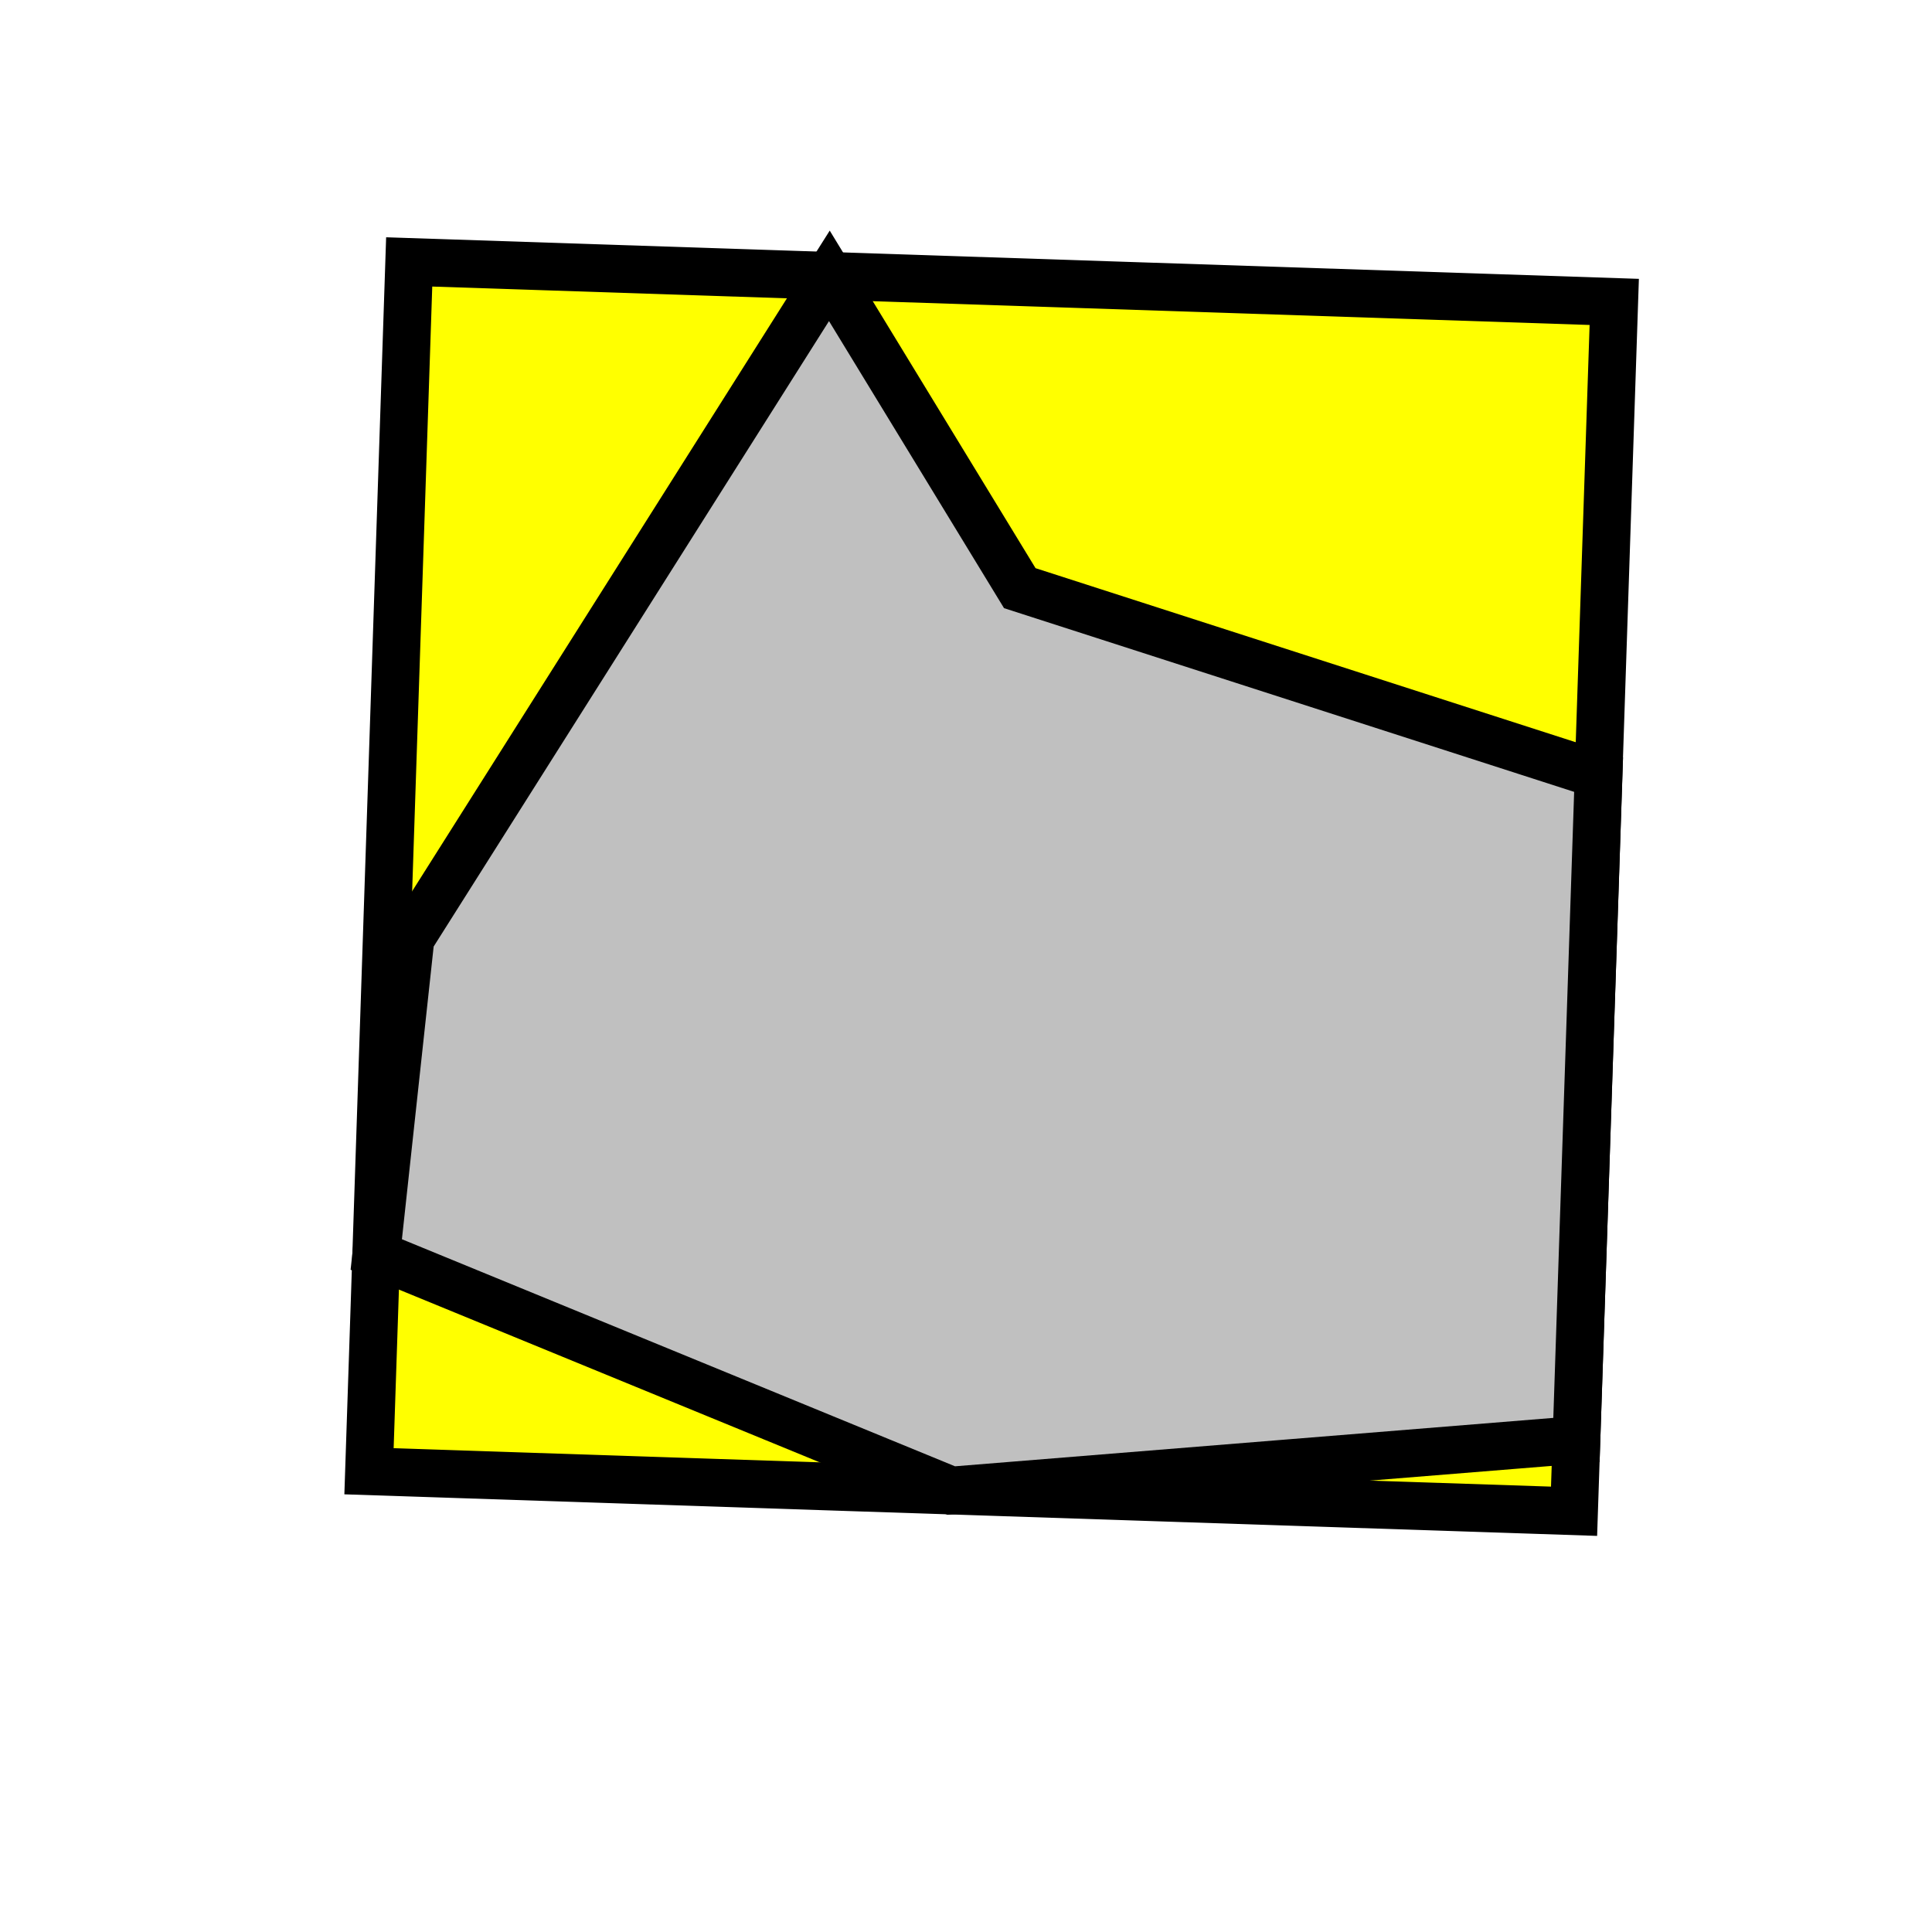
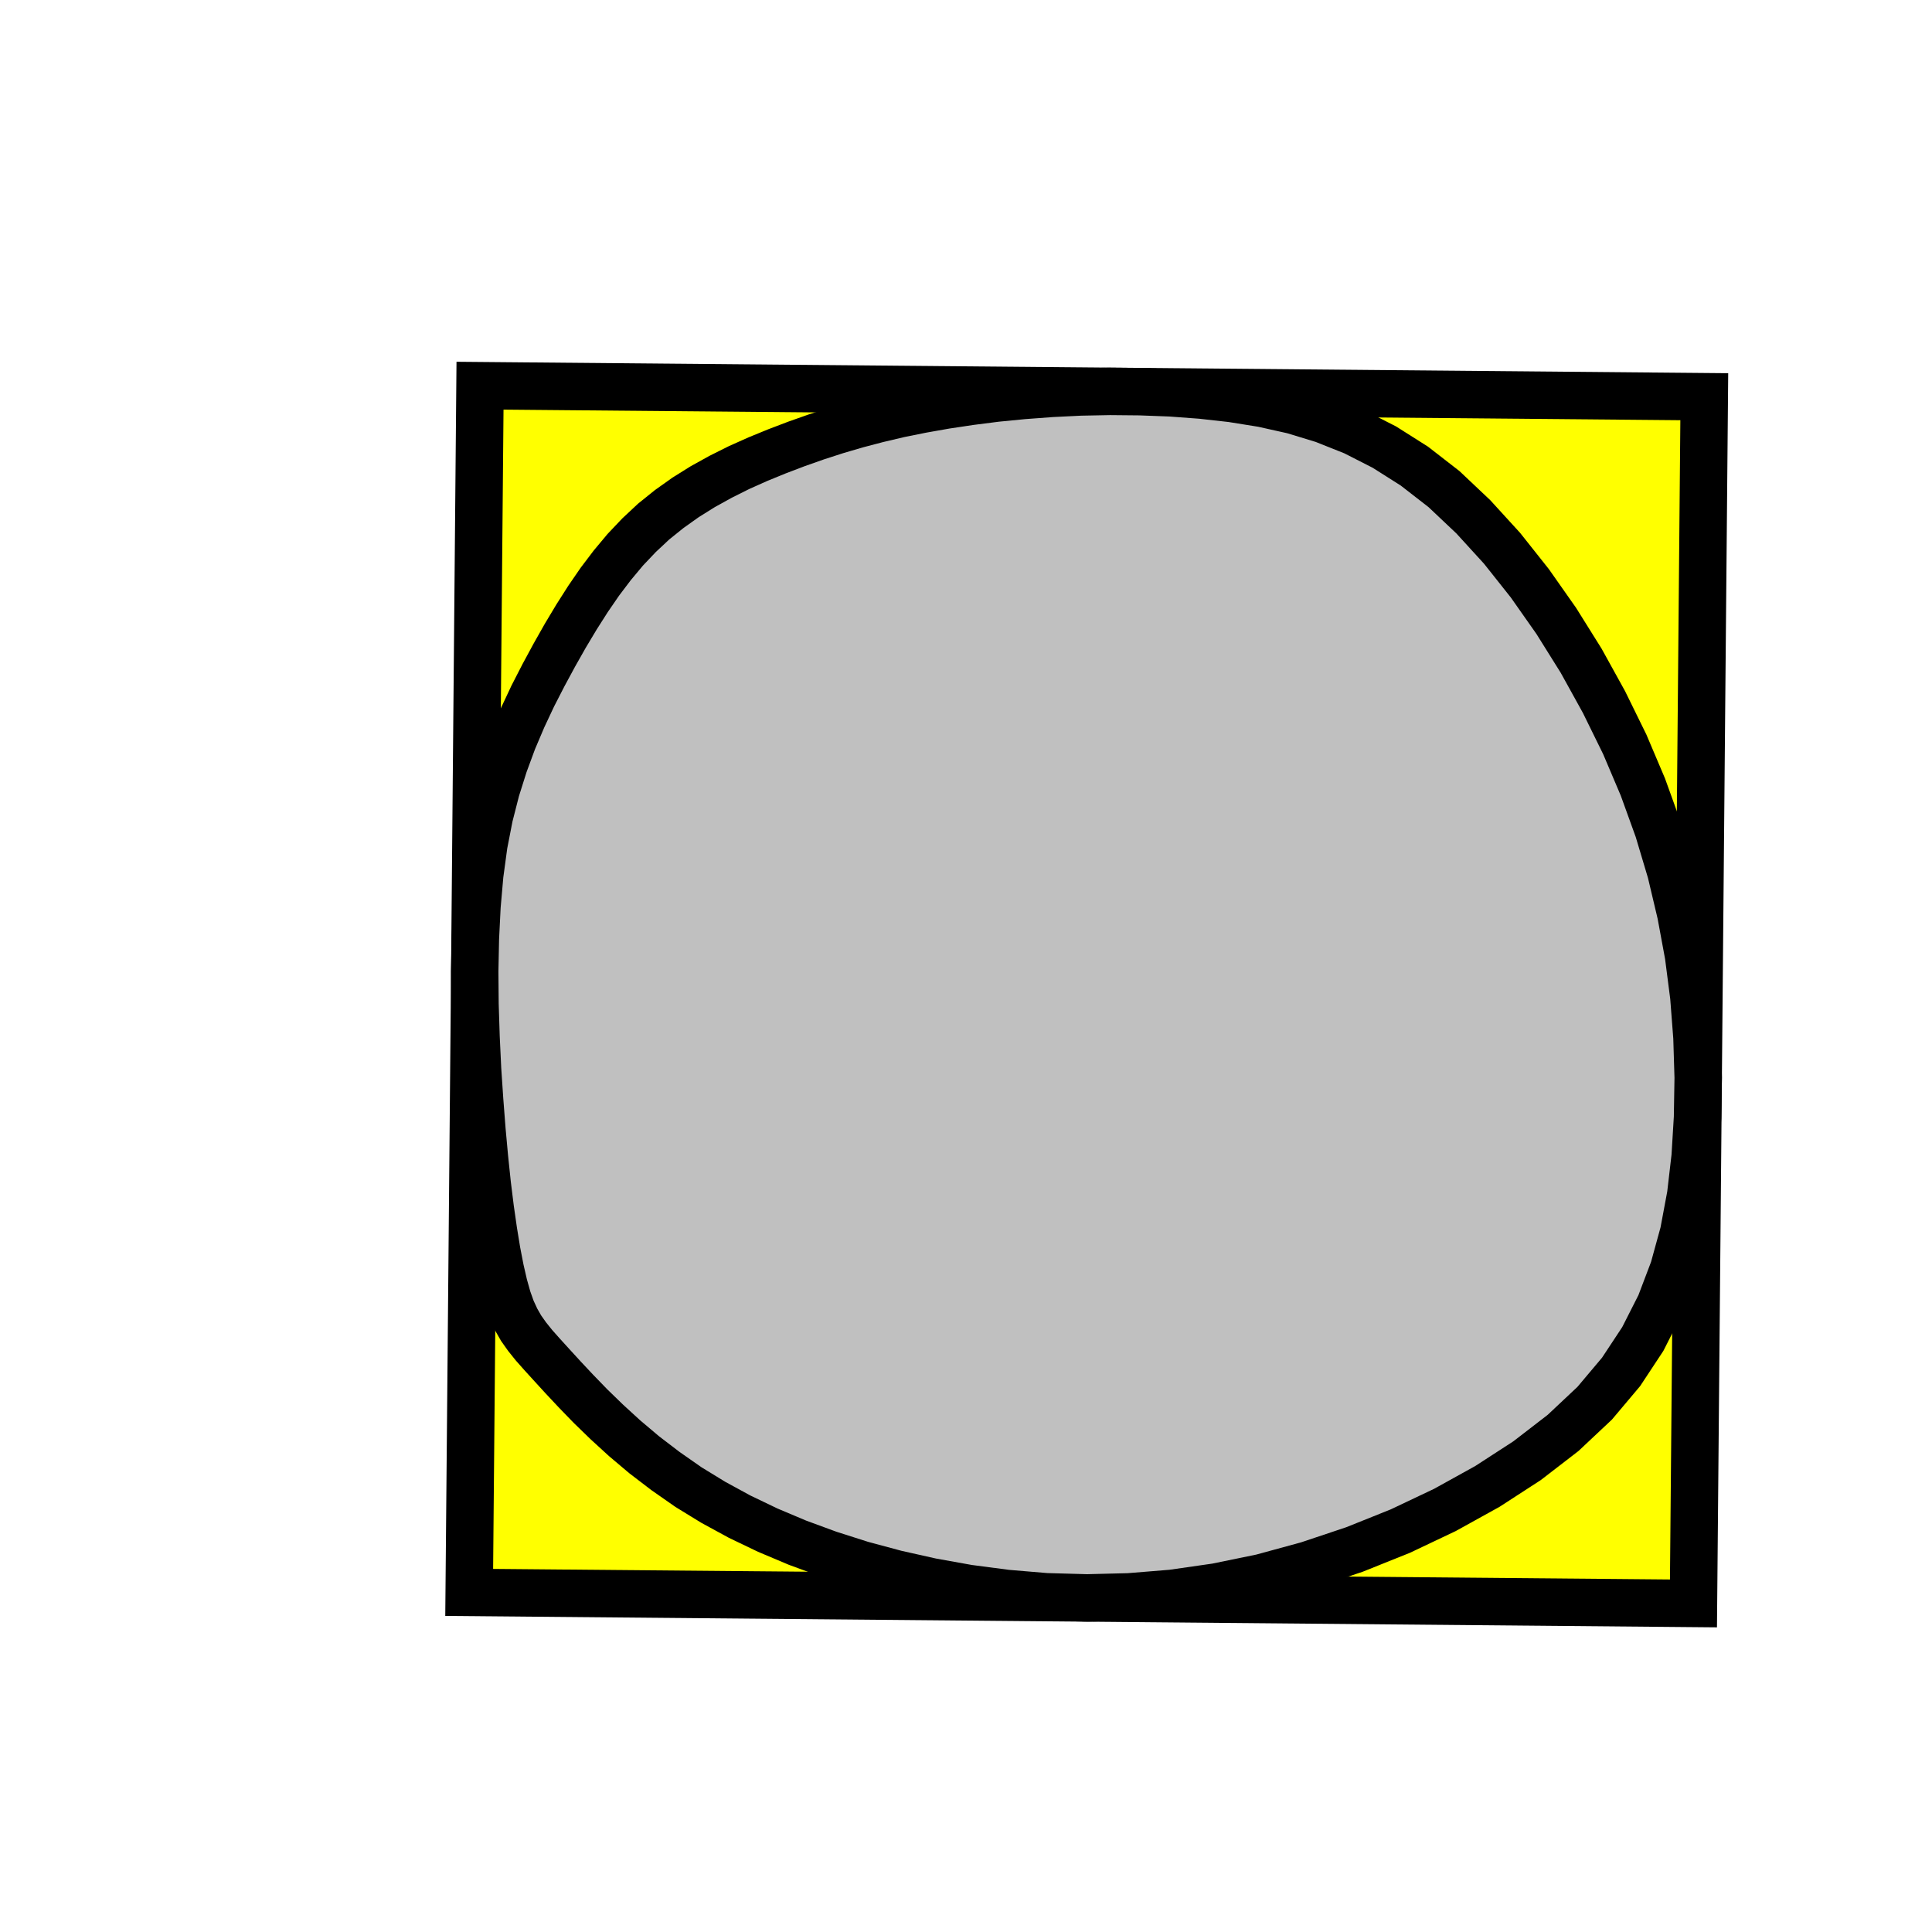
- <svg xmlns="http://www.w3.org/2000/svg" width="20.241px" height="20.241px" version="1.1">
-   <path d="M16.491,15.833 L16.912,3.163 L4.287,2.744 L3.866,15.414 z" fill="rgb(255,255,0)" stroke-width="0.5" stroke="rgb(0,0,0)" />
-   <path d="M16.748,8.116 L10.684,6.162 L8.689,2.89 L4.301,9.832 L3.942,13.143 L9.966,15.616 L16.516,15.086 z" fill="rgb(192,192,192)" stroke-width="0.5" stroke="rgb(0,0,0)" />
+ <svg xmlns="http://www.w3.org/2000/svg" width="20.362px" height="20.362px" version="1.1">
+   <path d="M17.962,4.181 L5.059,4.065 L4.945,16.783 L17.848,16.899 z" fill="rgb(255,255,0)" stroke-width="0.5" stroke="rgb(0,0,0)" />
+   <path d="M11.698,4.125 L11.387,4.131 L11.082,4.146 L10.785,4.168 L10.499,4.196 L10.225,4.231 L9.965,4.27 L9.716,4.314 L9.478,4.362 L9.249,4.416 L9.028,4.474 L8.813,4.537 L8.603,4.605 L8.396,4.678 L8.191,4.756 L7.988,4.839 L7.789,4.928 L7.595,5.025 L7.407,5.129 L7.226,5.242 L7.053,5.365 L6.889,5.497 L6.735,5.641 L6.59,5.794 L6.453,5.958 L6.322,6.131 L6.197,6.313 L6.076,6.503 L5.958,6.7 L5.842,6.905 L5.728,7.116 L5.615,7.336 L5.508,7.564 L5.406,7.804 L5.313,8.056 L5.229,8.322 L5.157,8.604 L5.099,8.902 L5.056,9.219 L5.027,9.55 L5.01,9.891 L5.003,10.237 L5.006,10.585 L5.017,10.931 L5.033,11.269 L5.055,11.597 L5.079,11.909 L5.106,12.204 L5.135,12.481 L5.167,12.739 L5.201,12.976 L5.236,13.19 L5.273,13.381 L5.311,13.546 L5.35,13.685 L5.392,13.803 L5.439,13.905 L5.492,13.998 L5.555,14.087 L5.628,14.178 L5.715,14.276 L5.816,14.387 L5.935,14.517 L6.071,14.662 L6.224,14.82 L6.395,14.986 L6.583,15.158 L6.789,15.332 L7.014,15.504 L7.256,15.673 L7.517,15.833 L7.796,15.985 L8.092,16.127 L8.405,16.259 L8.734,16.38 L9.079,16.49 L9.44,16.587 L9.815,16.671 L10.205,16.741 L10.609,16.794 L11.026,16.829 L11.456,16.841 L11.899,16.83 L12.353,16.793 L12.819,16.726 L13.297,16.628 L13.784,16.495 L14.274,16.331 L14.758,16.137 L15.228,15.914 L15.676,15.666 L16.094,15.395 L16.474,15.102 L16.807,14.789 L17.085,14.459 L17.314,14.112 L17.497,13.751 L17.639,13.377 L17.745,12.991 L17.819,12.595 L17.866,12.19 L17.891,11.777 L17.898,11.358 L17.885,10.933 L17.852,10.504 L17.796,10.069 L17.715,9.631 L17.61,9.188 L17.477,8.743 L17.315,8.295 L17.124,7.845 L16.905,7.399 L16.664,6.963 L16.402,6.544 L16.123,6.147 L15.831,5.779 L15.528,5.447 L15.219,5.155 L14.906,4.912 L14.59,4.712 L14.272,4.55 L13.951,4.422 L13.63,4.324 L13.307,4.252 L12.983,4.2 L12.66,4.164 L12.337,4.14 L12.016,4.128 z" fill="rgb(192,192,192)" stroke-width="0.5" stroke="rgb(0,0,0)" />
</svg>
